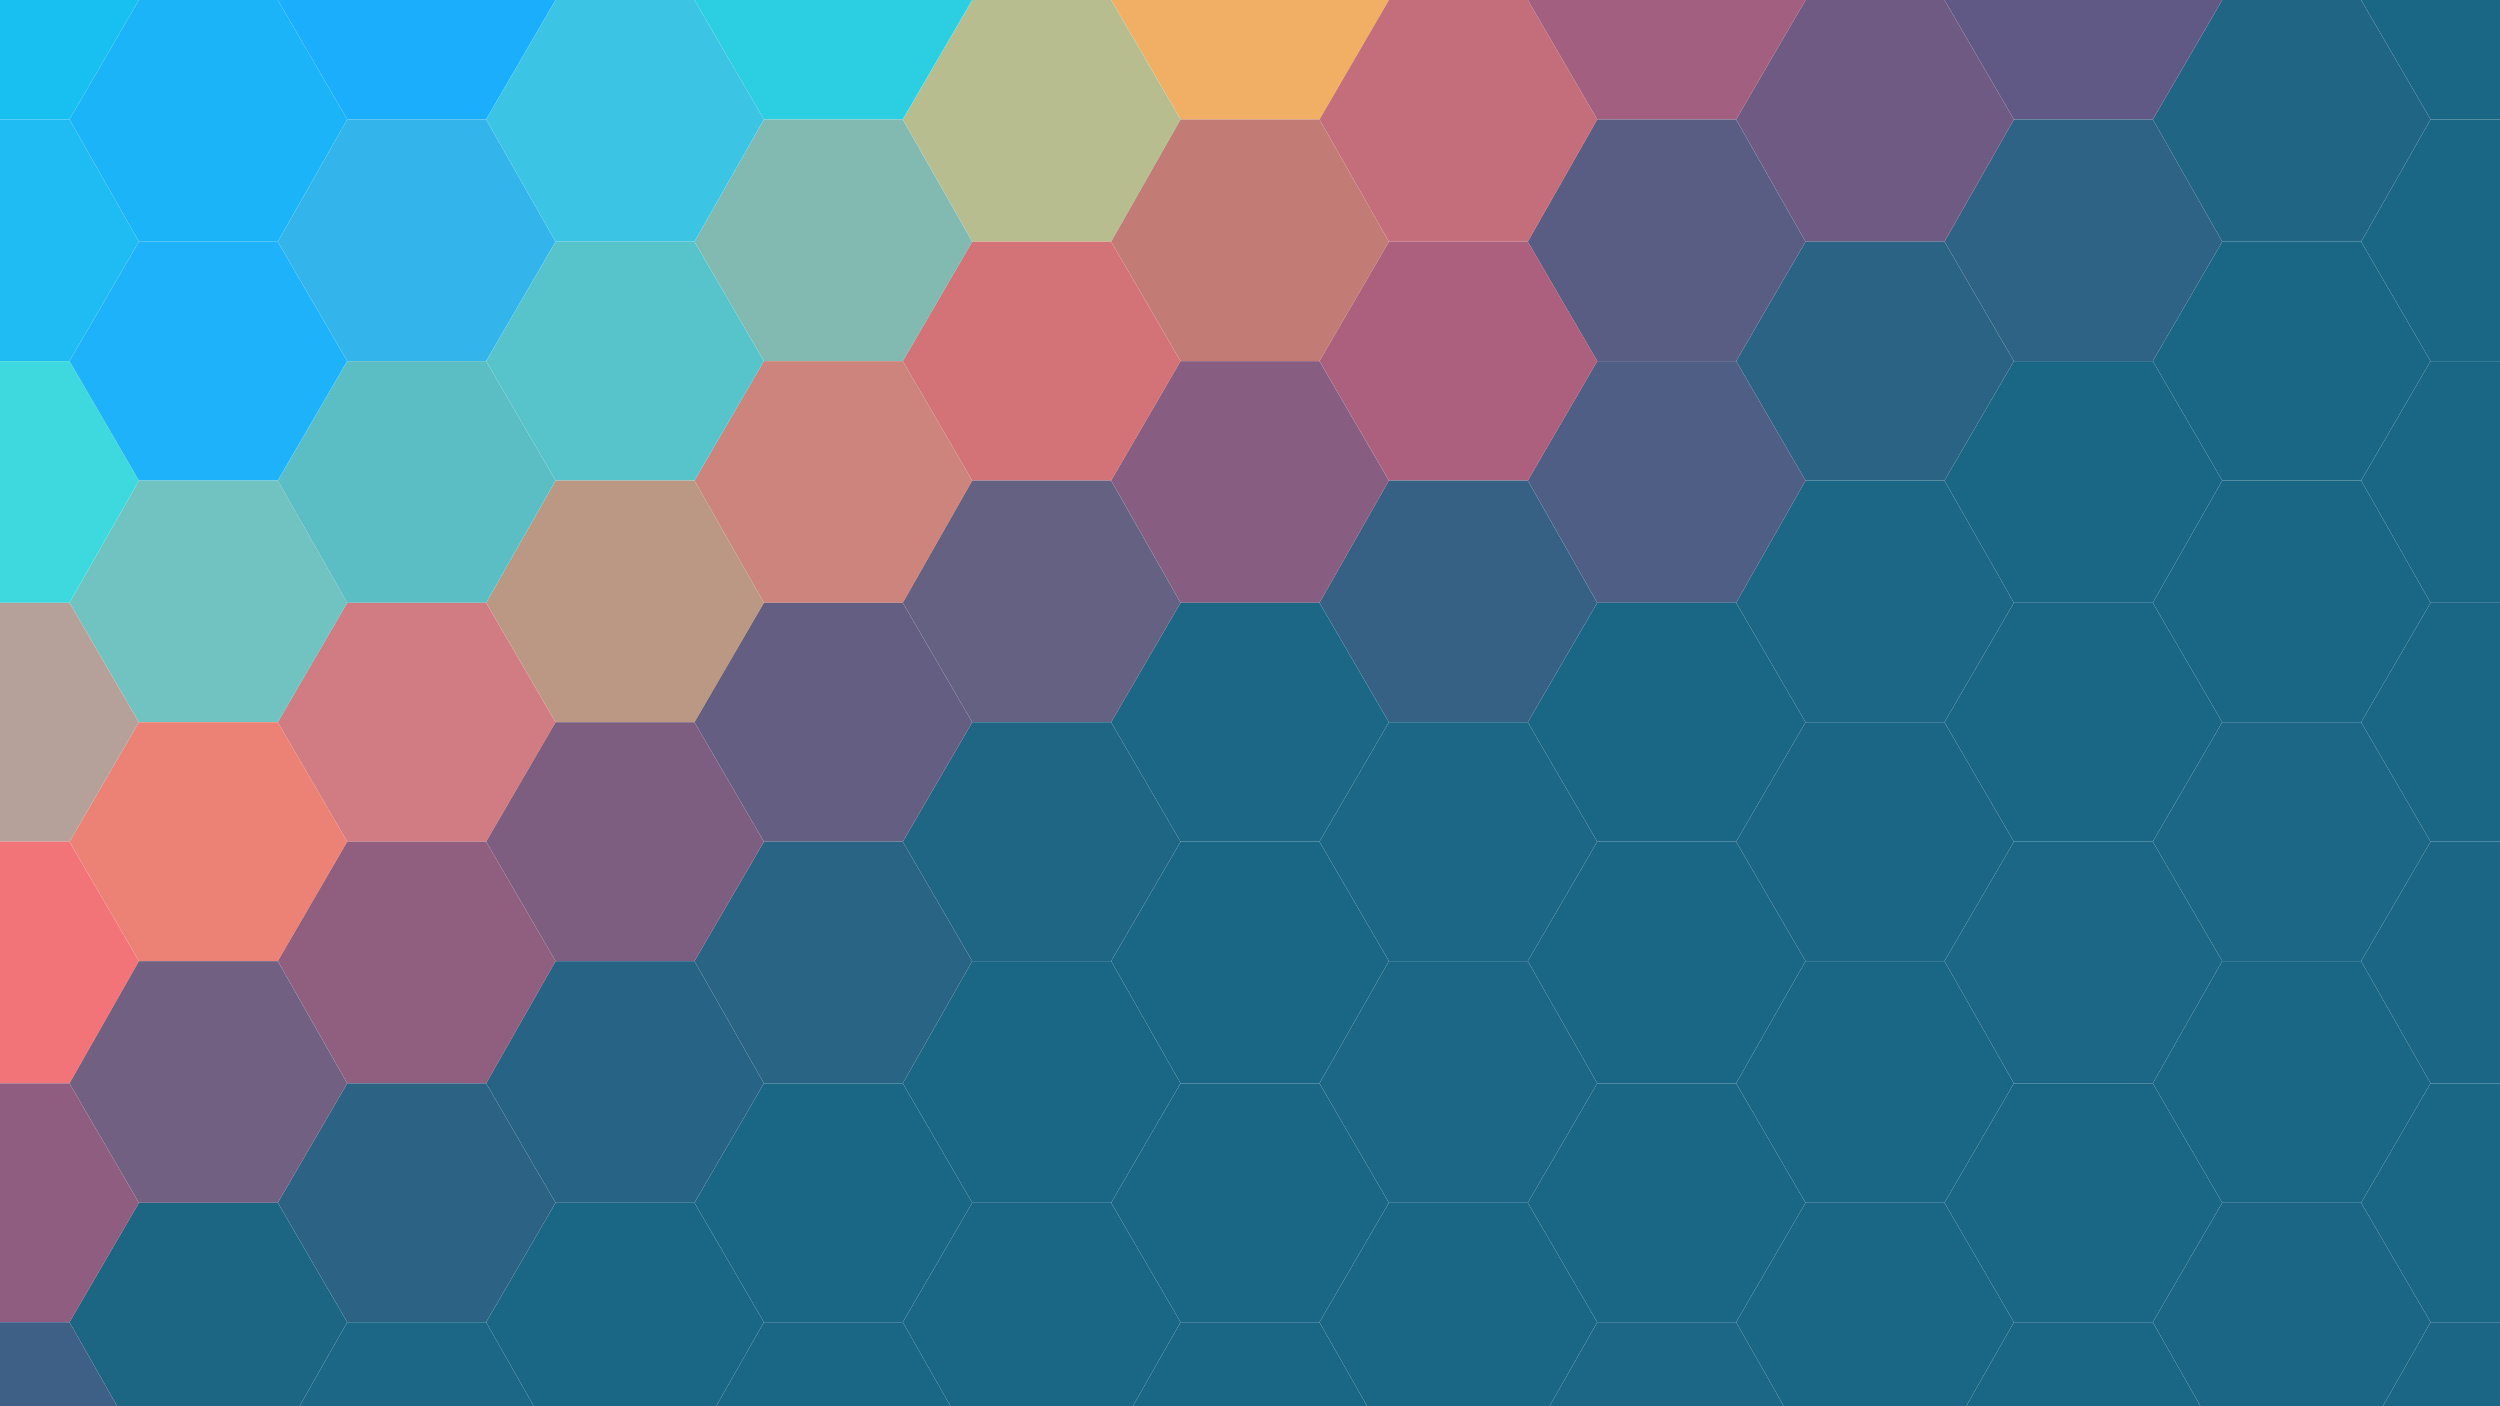
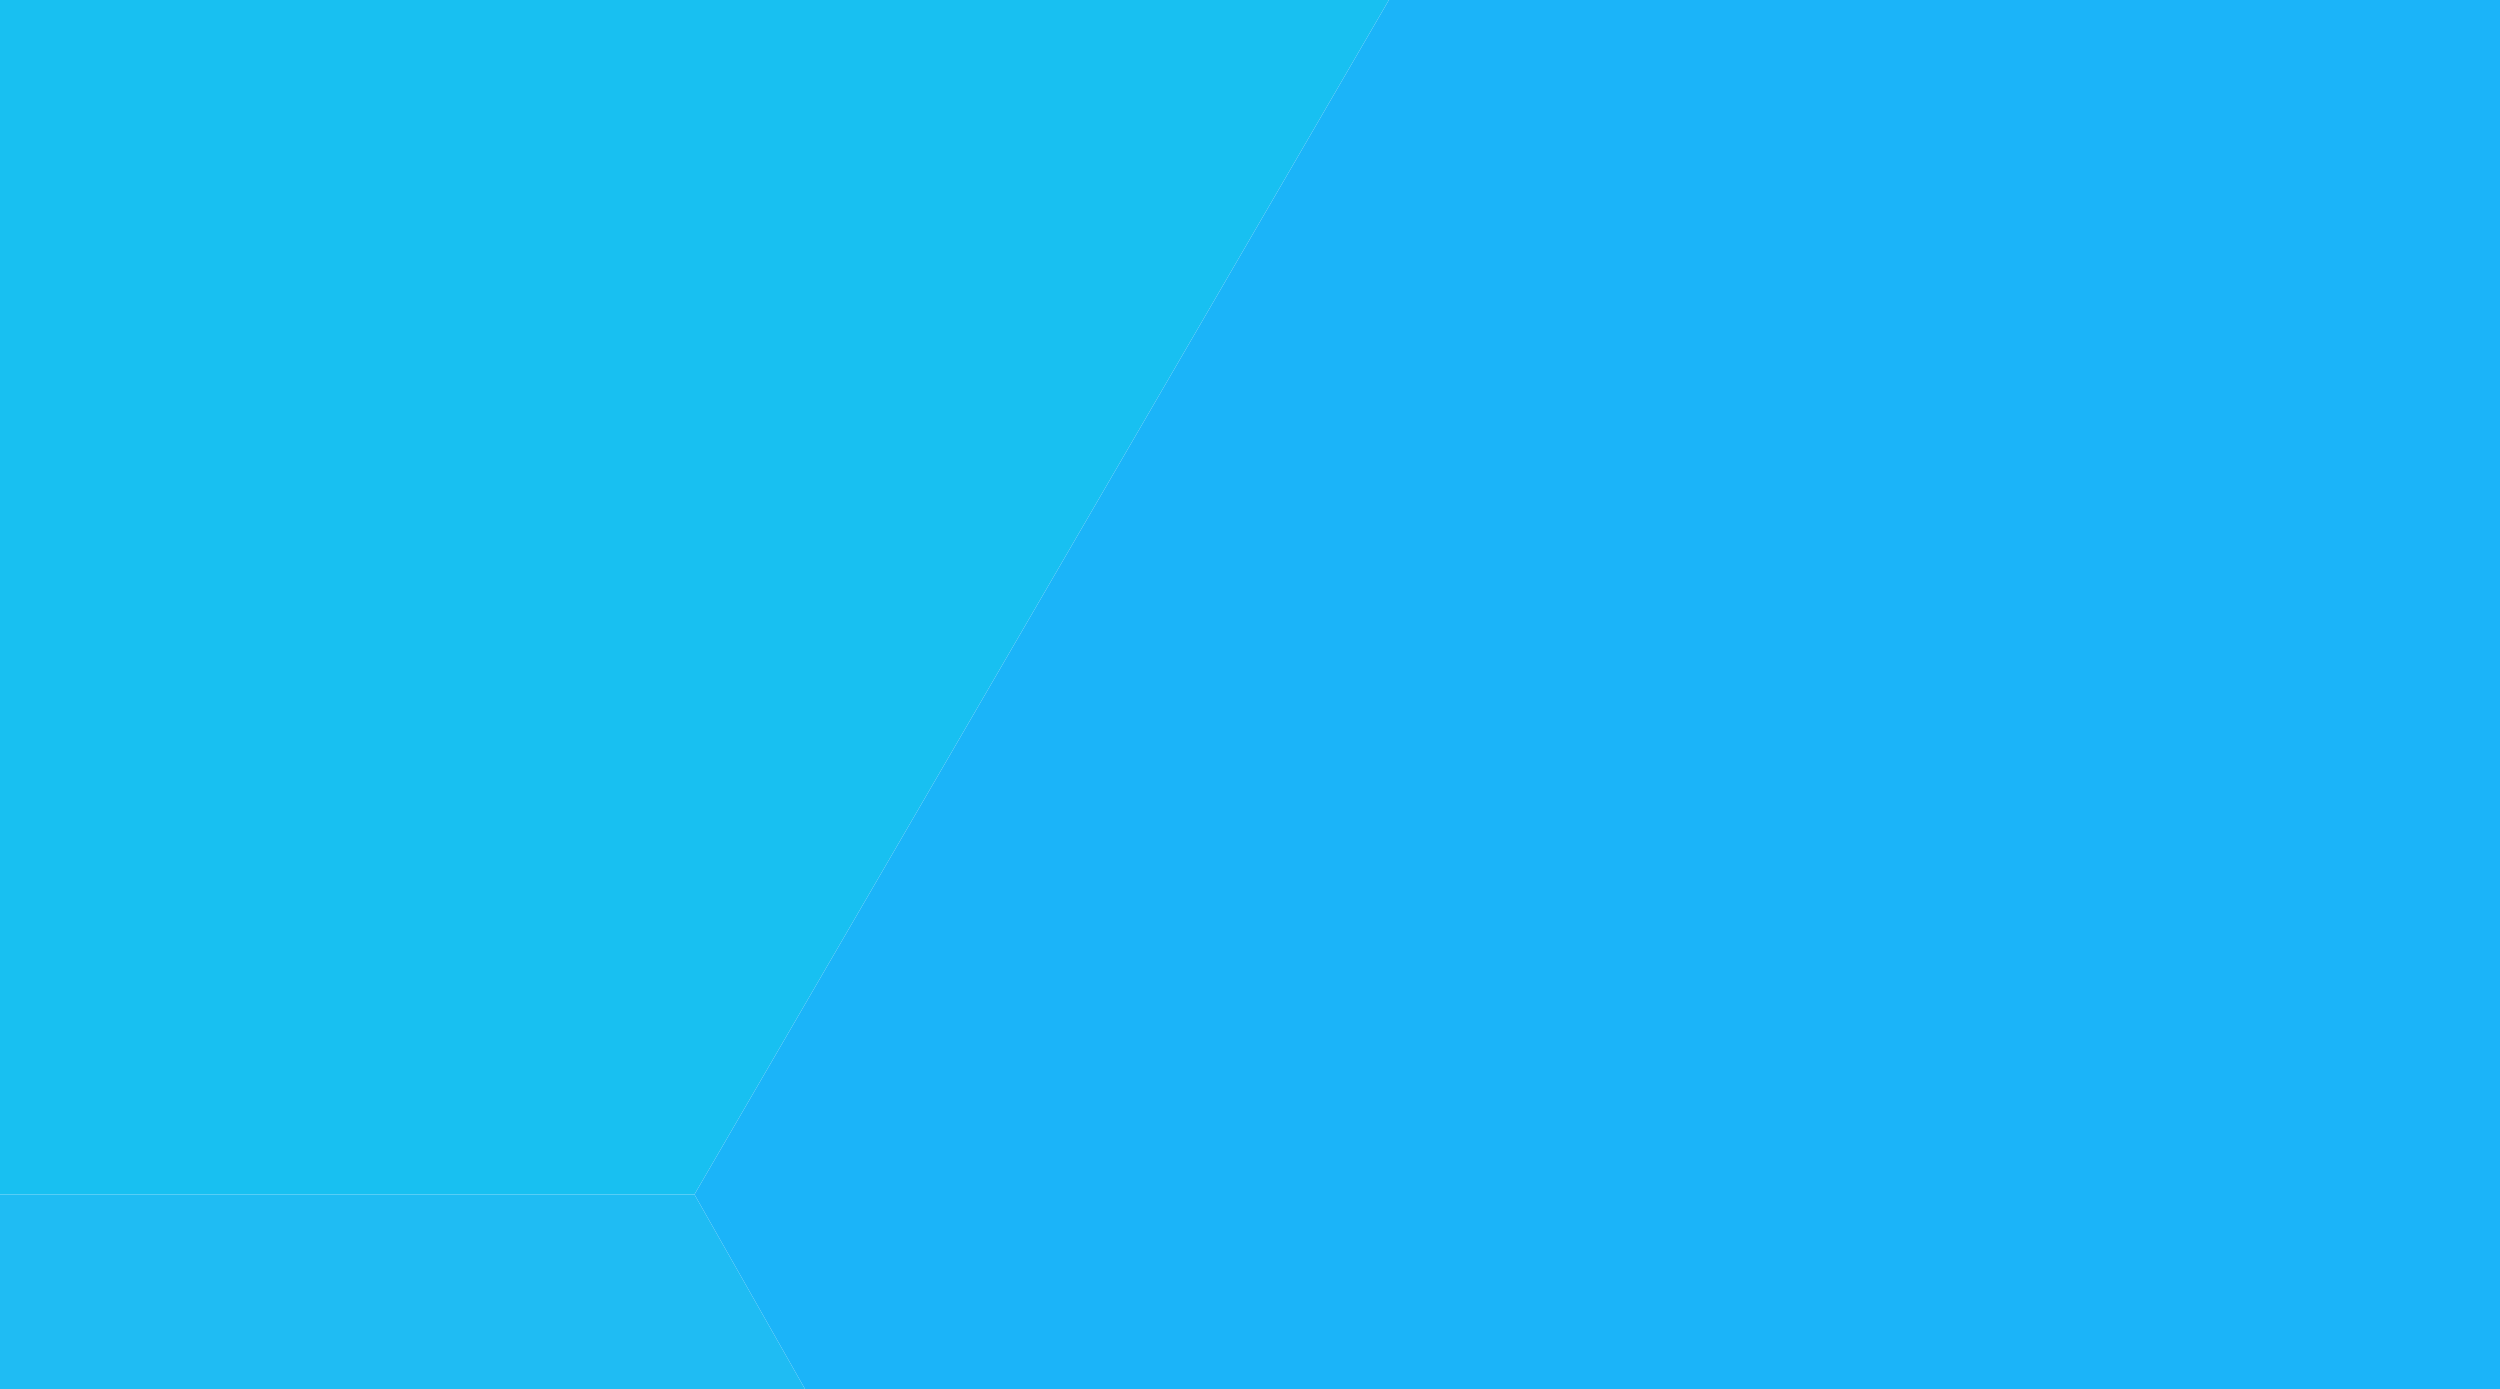
- <svg height="506" width="900">
+ <svg height="50" width="90">
  <polygon points="50 0,25 43,-25 43,-50 0,-25 -43,25 -43" fill="rgb(24,192,241)" />
  <polygon points="50 87,25 130,-25 130,-50 87,-25 43,25 43" fill="rgb(31,188,243)" />
  <polygon points="50 173,25 217,-25 217,-50 173,-25 130,25 130" fill="rgb(62,217,222)" />
  <polygon points="50 260,25 303,-25 303,-50 260,-25 217,25 217" fill="rgb(182,160,154)" />
  <polygon points="50 346,25 390,-25 390,-50 346,-25 303,25 303" fill="rgb(242,116,121)" />
  <polygon points="50 433,25 476,-25 476,-50 433,-25 390,25 390" fill="rgb(142,93,128)" />
  <polygon points="50 520,25 563,-25 563,-50 520,-25 476,25 476" fill="rgb(62,95,134)" />
  <polygon points="125 -43,100 0,50 0,25 -43,50 -87,100 -87" fill="rgb(27,178,249)" />
  <polygon points="125 43,100 87,50 87,25 43,50 0,100 0" fill="rgb(27,180,249)" />
  <polygon points="125 130,100 173,50 173,25 130,50 87,100 87" fill="rgb(29,178,250)" />
  <polygon points="125 217,100 260,50 260,25 217,50 173,100 173" fill="rgb(112,195,192)" />
  <polygon points="125 303,100 346,50 346,25 303,50 260,100 260" fill="rgb(236,130,117)" />
  <polygon points="125 390,100 433,50 433,25 390,50 346,100 346" fill="rgb(113,96,129)" />
  <polygon points="125 476,100 520,50 520,25 476,50 433,100 433" fill="rgb(28,102,132)" />
  <polygon points="200 0,175 43,125 43,100 0,125 -43,175 -43" fill="rgb(27,174,252)" />
  <polygon points="200 87,175 130,125 130,100 87,125 43,175 43" fill="rgb(51,180,234)" />
  <polygon points="200 173,175 217,125 217,100 173,125 130,175 130" fill="rgb(90,190,196)" />
  <polygon points="200 260,175 303,125 303,100 260,125 217,175 217" fill="rgb(209,123,130)" />
  <polygon points="200 346,175 390,125 390,100 346,125 303,175 303" fill="rgb(144,94,127)" />
  <polygon points="200 433,175 476,125 476,100 433,125 390,175 390" fill="rgb(44,99,133)" />
  <polygon points="200 520,175 563,125 563,100 520,125 476,175 476" fill="rgb(27,103,133)" />
  <polygon points="275 -43,250 0,200 0,175 -43,200 -87,250 -87" fill="rgb(32,187,244)" />
  <polygon points="275 43,250 87,200 87,175 43,200 0,250 0" fill="rgb(59,196,227)" />
  <polygon points="275 130,250 173,200 173,175 130,200 87,250 87" fill="rgb(87,196,204)" />
  <polygon points="275 217,250 260,200 260,175 217,200 173,250 173" fill="rgb(187,152,131)" />
  <polygon points="275 303,250 346,200 346,175 303,200 260,250 260" fill="rgb(125,94,128)" />
  <polygon points="275 390,250 433,200 433,175 390,200 346,250 346" fill="rgb(39,99,132)" />
  <polygon points="275 476,250 520,200 520,175 476,200 433,250 433" fill="rgb(26,103,133)" />
  <polygon points="350 0,325 43,275 43,250 0,275 -43,325 -43" fill="rgb(44,206,225)" />
  <polygon points="350 87,325 130,275 130,250 87,275 43,325 43" fill="rgb(130,186,178)" />
  <polygon points="350 173,325 217,275 217,250 173,275 130,325 130" fill="rgb(205,132,125)" />
  <polygon points="350 260,325 303,275 303,250 260,275 217,325 217" fill="rgb(100,95,130)" />
  <polygon points="350 346,325 390,275 390,250 346,275 303,325 303" fill="rgb(41,100,133)" />
  <polygon points="350 433,325 476,275 476,250 433,275 390,325 390" fill="rgb(26,103,133)" />
  <polygon points="350 520,325 563,275 563,250 520,275 476,325 476" fill="rgb(26,102,133)" />
  <polygon points="425 -43,400 0,350 0,325 -43,350 -87,400 -87" fill="rgb(244,192,94)" />
  <polygon points="425 43,400 87,350 87,325 43,350 0,400 0" fill="rgb(184,189,143)" />
  <polygon points="425 130,400 173,350 173,325 130,350 87,400 87" fill="rgb(212,115,119)" />
  <polygon points="425 217,400 260,350 260,325 217,350 173,400 173" fill="rgb(100,97,130)" />
  <polygon points="425 303,400 346,350 346,325 303,350 260,400 260" fill="rgb(31,102,133)" />
  <polygon points="425 390,400 433,350 433,325 390,350 346,400 346" fill="rgb(26,103,133)" />
  <polygon points="425 476,400 520,350 520,325 476,350 433,400 433" fill="rgb(26,102,133)" />
  <polygon points="500 0,475 43,425 43,400 0,425 -43,475 -43" fill="rgb(240,175,101)" />
  <polygon points="500 87,475 130,425 130,400 87,425 43,475 43" fill="rgb(195,123,118)" />
  <polygon points="500 173,475 217,425 217,400 173,425 130,475 130" fill="rgb(135,93,129)" />
  <polygon points="500 260,475 303,425 303,400 260,425 217,475 217" fill="rgb(27,103,133)" />
  <polygon points="500 346,475 390,425 390,400 346,425 303,475 303" fill="rgb(26,103,133)" />
  <polygon points="500 433,475 476,425 476,400 433,425 390,475 390" fill="rgb(26,103,133)" />
  <polygon points="500 520,475 563,425 563,400 520,425 476,475 476" fill="rgb(26,103,133)" />
  <polygon points="575 -43,550 0,500 0,475 -43,500 -87,550 -87" fill="rgb(254,122,112)" />
  <polygon points="575 43,550 87,500 87,475 43,500 0,550 0" fill="rgb(197,110,123)" />
  <polygon points="575 130,550 173,500 173,475 130,500 87,550 87" fill="rgb(172,96,125)" />
  <polygon points="575 217,550 260,500 260,475 217,500 173,550 173" fill="rgb(54,97,133)" />
  <polygon points="575 303,550 346,500 346,475 303,500 260,550 260" fill="rgb(27,103,133)" />
  <polygon points="575 390,550 433,500 433,475 390,500 346,550 346" fill="rgb(27,103,133)" />
  <polygon points="575 476,550 520,500 520,475 476,500 433,550 433" fill="rgb(26,103,133)" />
  <polygon points="650 0,625 43,575 43,550 0,575 -43,625 -43" fill="rgb(162,95,127)" />
  <polygon points="650 87,625 130,575 130,550 87,575 43,625 43" fill="rgb(89,93,132)" />
  <polygon points="650 173,625 217,575 217,550 173,575 130,625 130" fill="rgb(78,94,132)" />
  <polygon points="650 260,625 303,575 303,550 260,575 217,625 217" fill="rgb(26,103,133)" />
  <polygon points="650 346,625 390,575 390,550 346,575 303,625 303" fill="rgb(26,103,133)" />
  <polygon points="650 433,625 476,575 476,550 433,575 390,625 390" fill="rgb(26,103,133)" />
  <polygon points="650 520,625 563,575 563,550 520,575 476,625 476" fill="rgb(27,103,133)" />
  <polygon points="725 -43,700 0,650 0,625 -43,650 -87,700 -87" fill="rgb(115,86,134)" />
  <polygon points="725 43,700 87,650 87,625 43,650 0,700 0" fill="rgb(111,90,131)" />
  <polygon points="725 130,700 173,650 173,625 130,650 87,700 87" fill="rgb(42,99,132)" />
  <polygon points="725 217,700 260,650 260,625 217,650 173,700 173" fill="rgb(27,103,133)" />
  <polygon points="725 303,700 346,650 346,625 303,650 260,700 260" fill="rgb(27,102,132)" />
  <polygon points="725 390,700 433,650 433,625 390,650 346,700 346" fill="rgb(26,103,133)" />
  <polygon points="725 476,700 520,650 520,625 476,650 433,700 433" fill="rgb(26,103,133)" />
  <polygon points="800 0,775 43,725 43,700 0,725 -43,775 -43" fill="rgb(97,89,133)" />
  <polygon points="800 87,775 130,725 130,700 87,725 43,775 43" fill="rgb(47,99,133)" />
  <polygon points="800 173,775 217,725 217,700 173,725 130,775 130" fill="rgb(26,103,133)" />
  <polygon points="800 260,775 303,725 303,700 260,725 217,775 217" fill="rgb(26,103,133)" />
  <polygon points="800 346,775 390,725 390,700 346,725 303,775 303" fill="rgb(27,103,133)" />
  <polygon points="800 433,775 476,725 476,700 433,725 390,775 390" fill="rgb(26,103,133)" />
  <polygon points="800 520,775 563,725 563,700 520,725 476,775 476" fill="rgb(26,103,133)" />
  <polygon points="875 -43,850 0,800 0,775 -43,800 -87,850 -87" fill="rgb(26,102,133)" />
  <polygon points="875 43,850 87,800 87,775 43,800 0,850 0" fill="rgb(33,101,133)" />
  <polygon points="875 130,850 173,800 173,775 130,800 87,850 87" fill="rgb(26,103,133)" />
  <polygon points="875 217,850 260,800 260,775 217,800 173,850 173" fill="rgb(26,103,133)" />
  <polygon points="875 303,850 346,800 346,775 303,800 260,850 260" fill="rgb(27,103,133)" />
  <polygon points="875 390,850 433,800 433,775 390,800 346,850 346" fill="rgb(26,103,133)" />
  <polygon points="875 476,850 520,800 520,775 476,800 433,850 433" fill="rgb(27,102,133)" />
  <polygon points="950 0,925 43,875 43,850 0,875 -43,925 -43" fill="rgb(26,103,133)" />
  <polygon points="950 87,925 130,875 130,850 87,875 43,925 43" fill="rgb(26,103,133)" />
  <polygon points="950 173,925 217,875 217,850 173,875 130,925 130" fill="rgb(26,103,133)" />
  <polygon points="950 260,925 303,875 303,850 260,875 217,925 217" fill="rgb(26,102,133)" />
  <polygon points="950 346,925 390,875 390,850 346,875 303,925 303" fill="rgb(26,102,132)" />
  <polygon points="950 433,925 476,875 476,850 433,875 390,925 390" fill="rgb(26,102,133)" />
  <polygon points="950 520,925 563,875 563,850 520,875 476,925 476" fill="rgb(27,102,132)" />
</svg>
